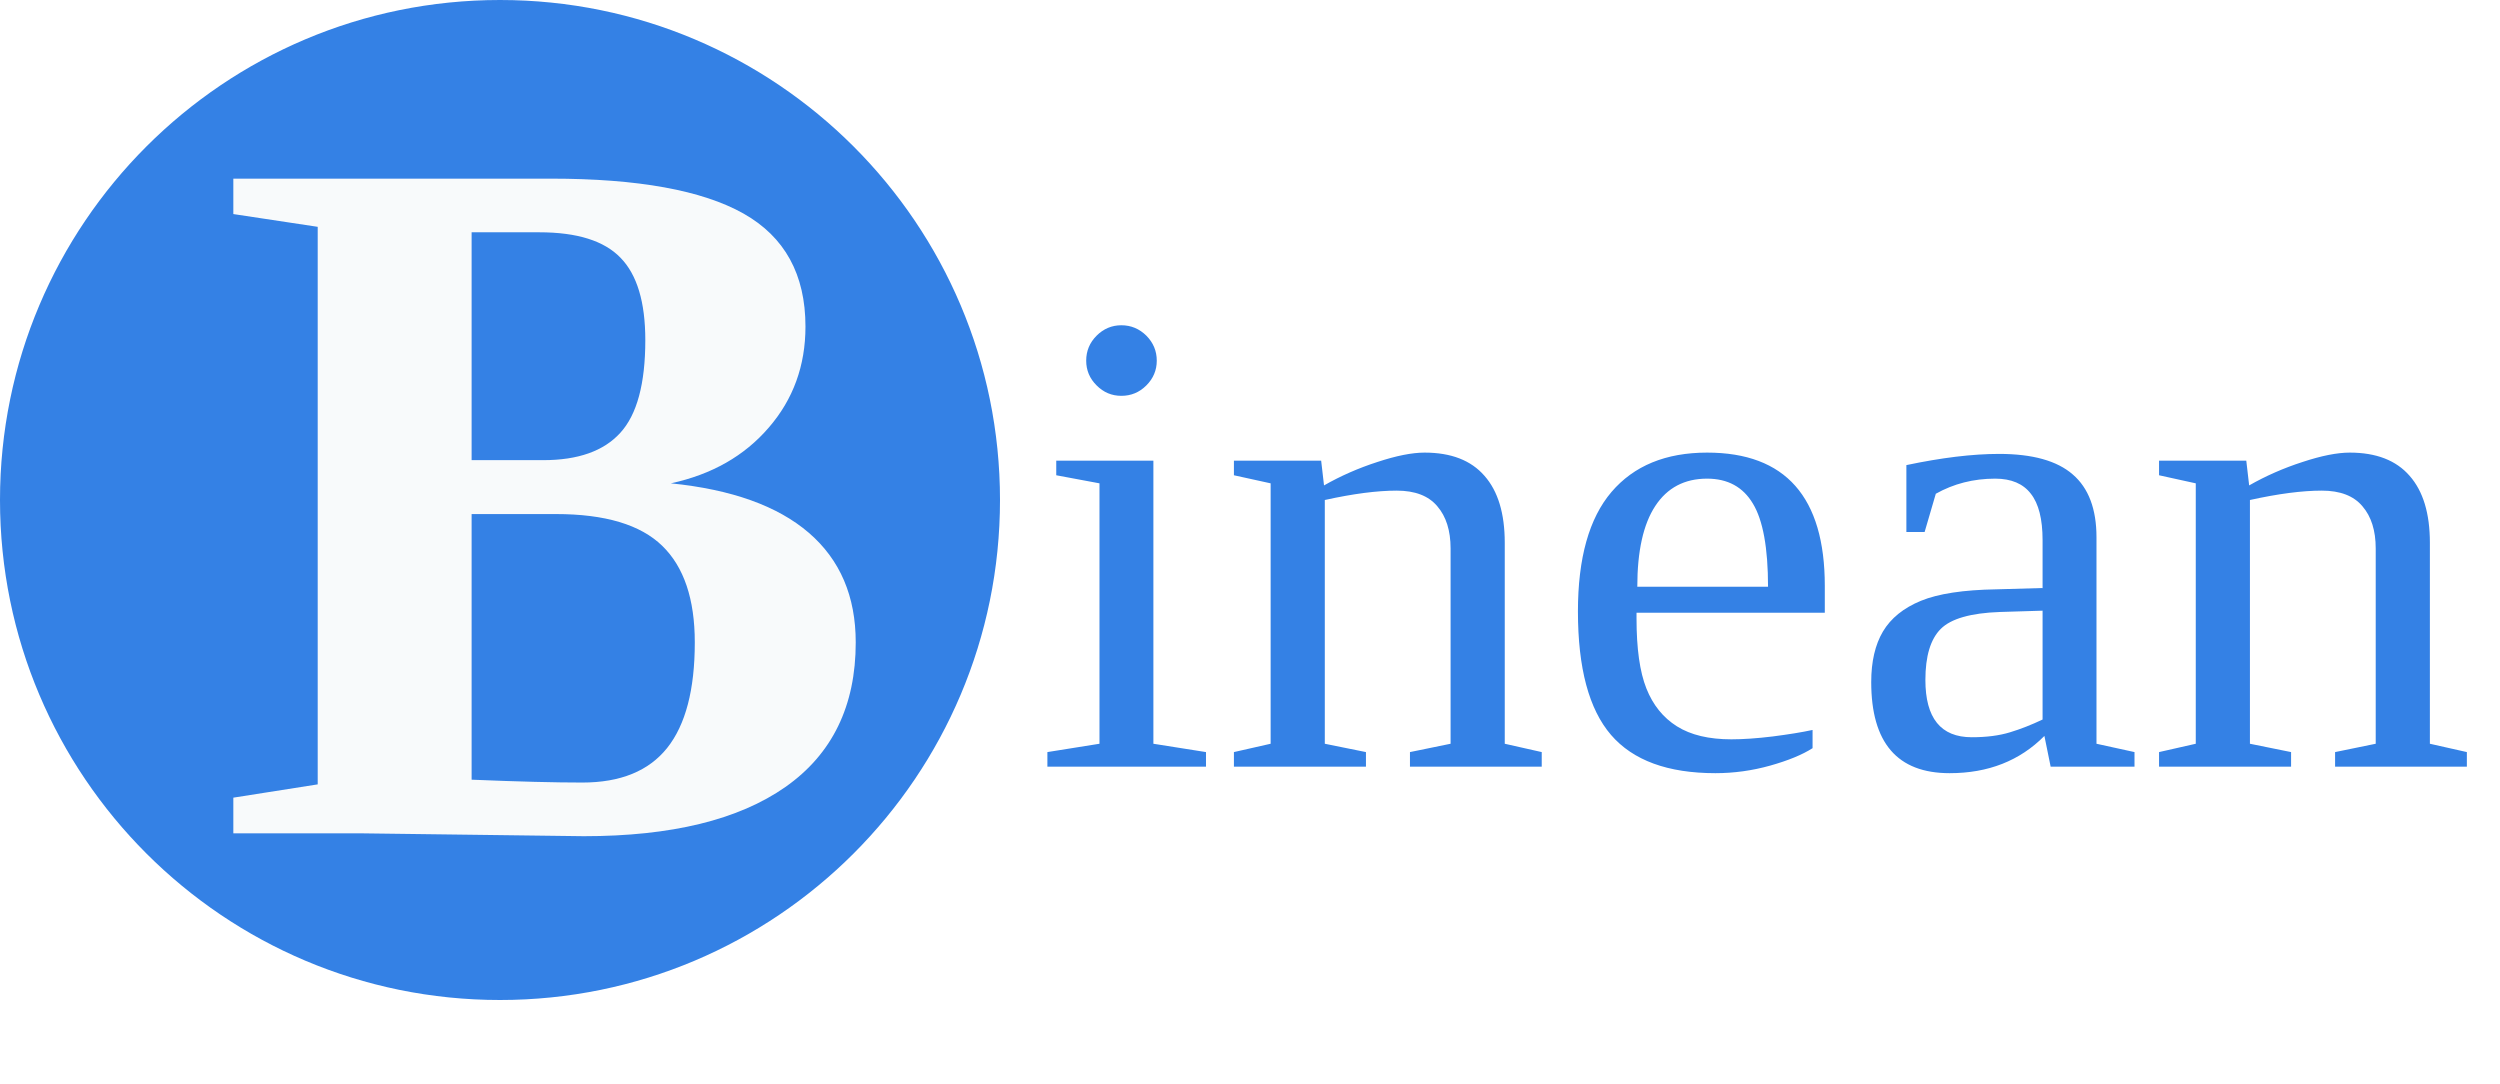
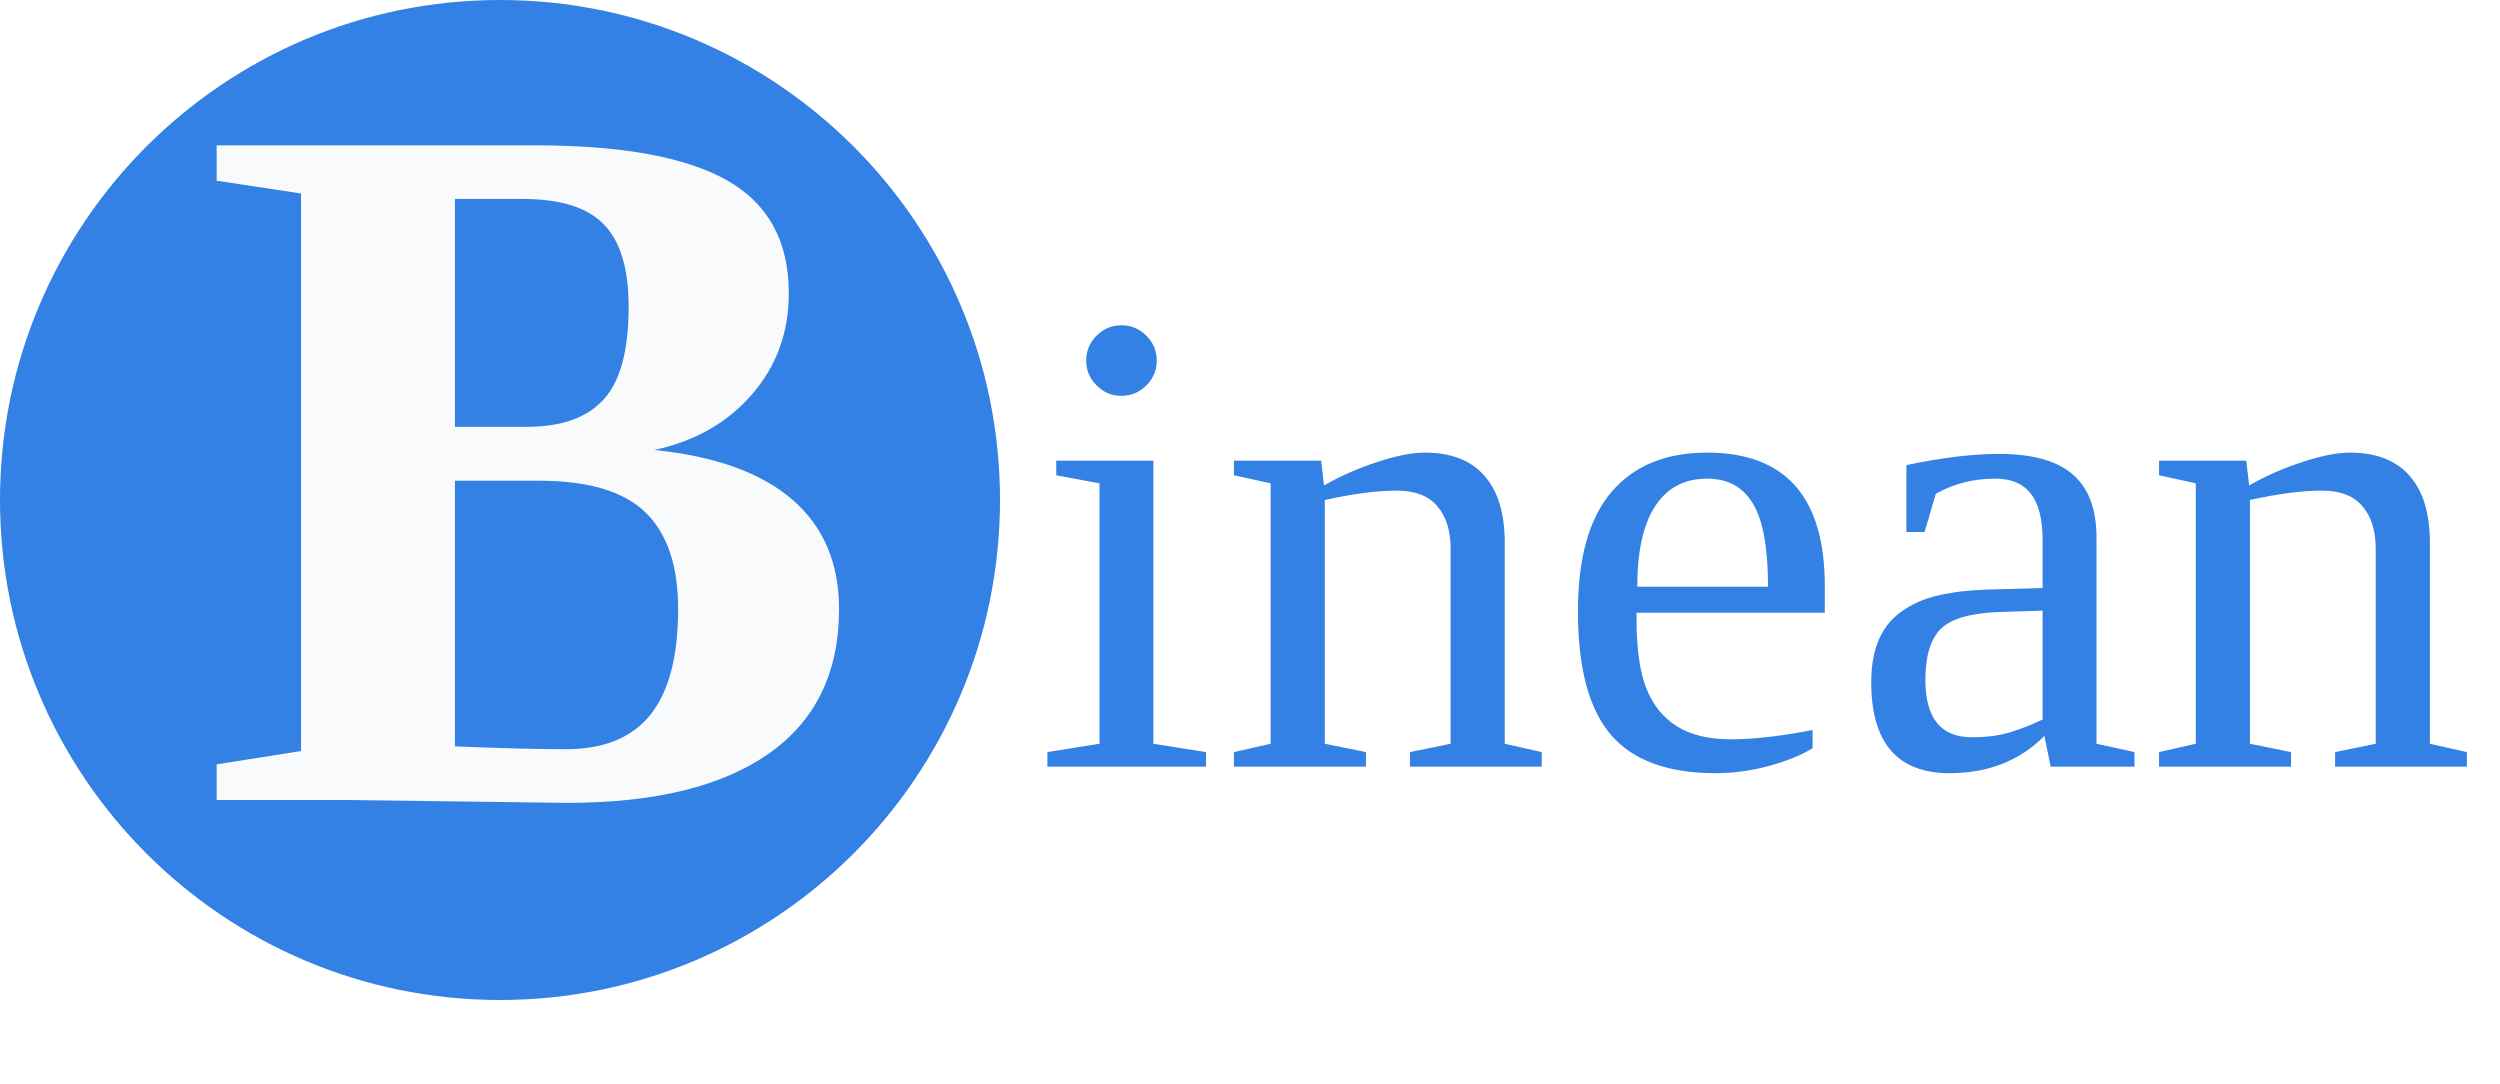
<svg xmlns="http://www.w3.org/2000/svg" id="binean" data-name="Layer 1" height="65" width="150">
  <circle cx="30" cy="30" r="30" fill="#3481E5" />
-   <text x="13" y="50" font-family="Times New Roman" font-size="60px" font-weight="700" fill="#F8FAFB">B</text>
+   <text x="12" y="48" font-family="Times New Roman" font-size="60px" font-weight="700" fill="#F8FAFB">B</text>
  <text x="62" y="46" font-family="Times New Roman" font-size="40px" fill="#3481E5">inean</text>
</svg>
